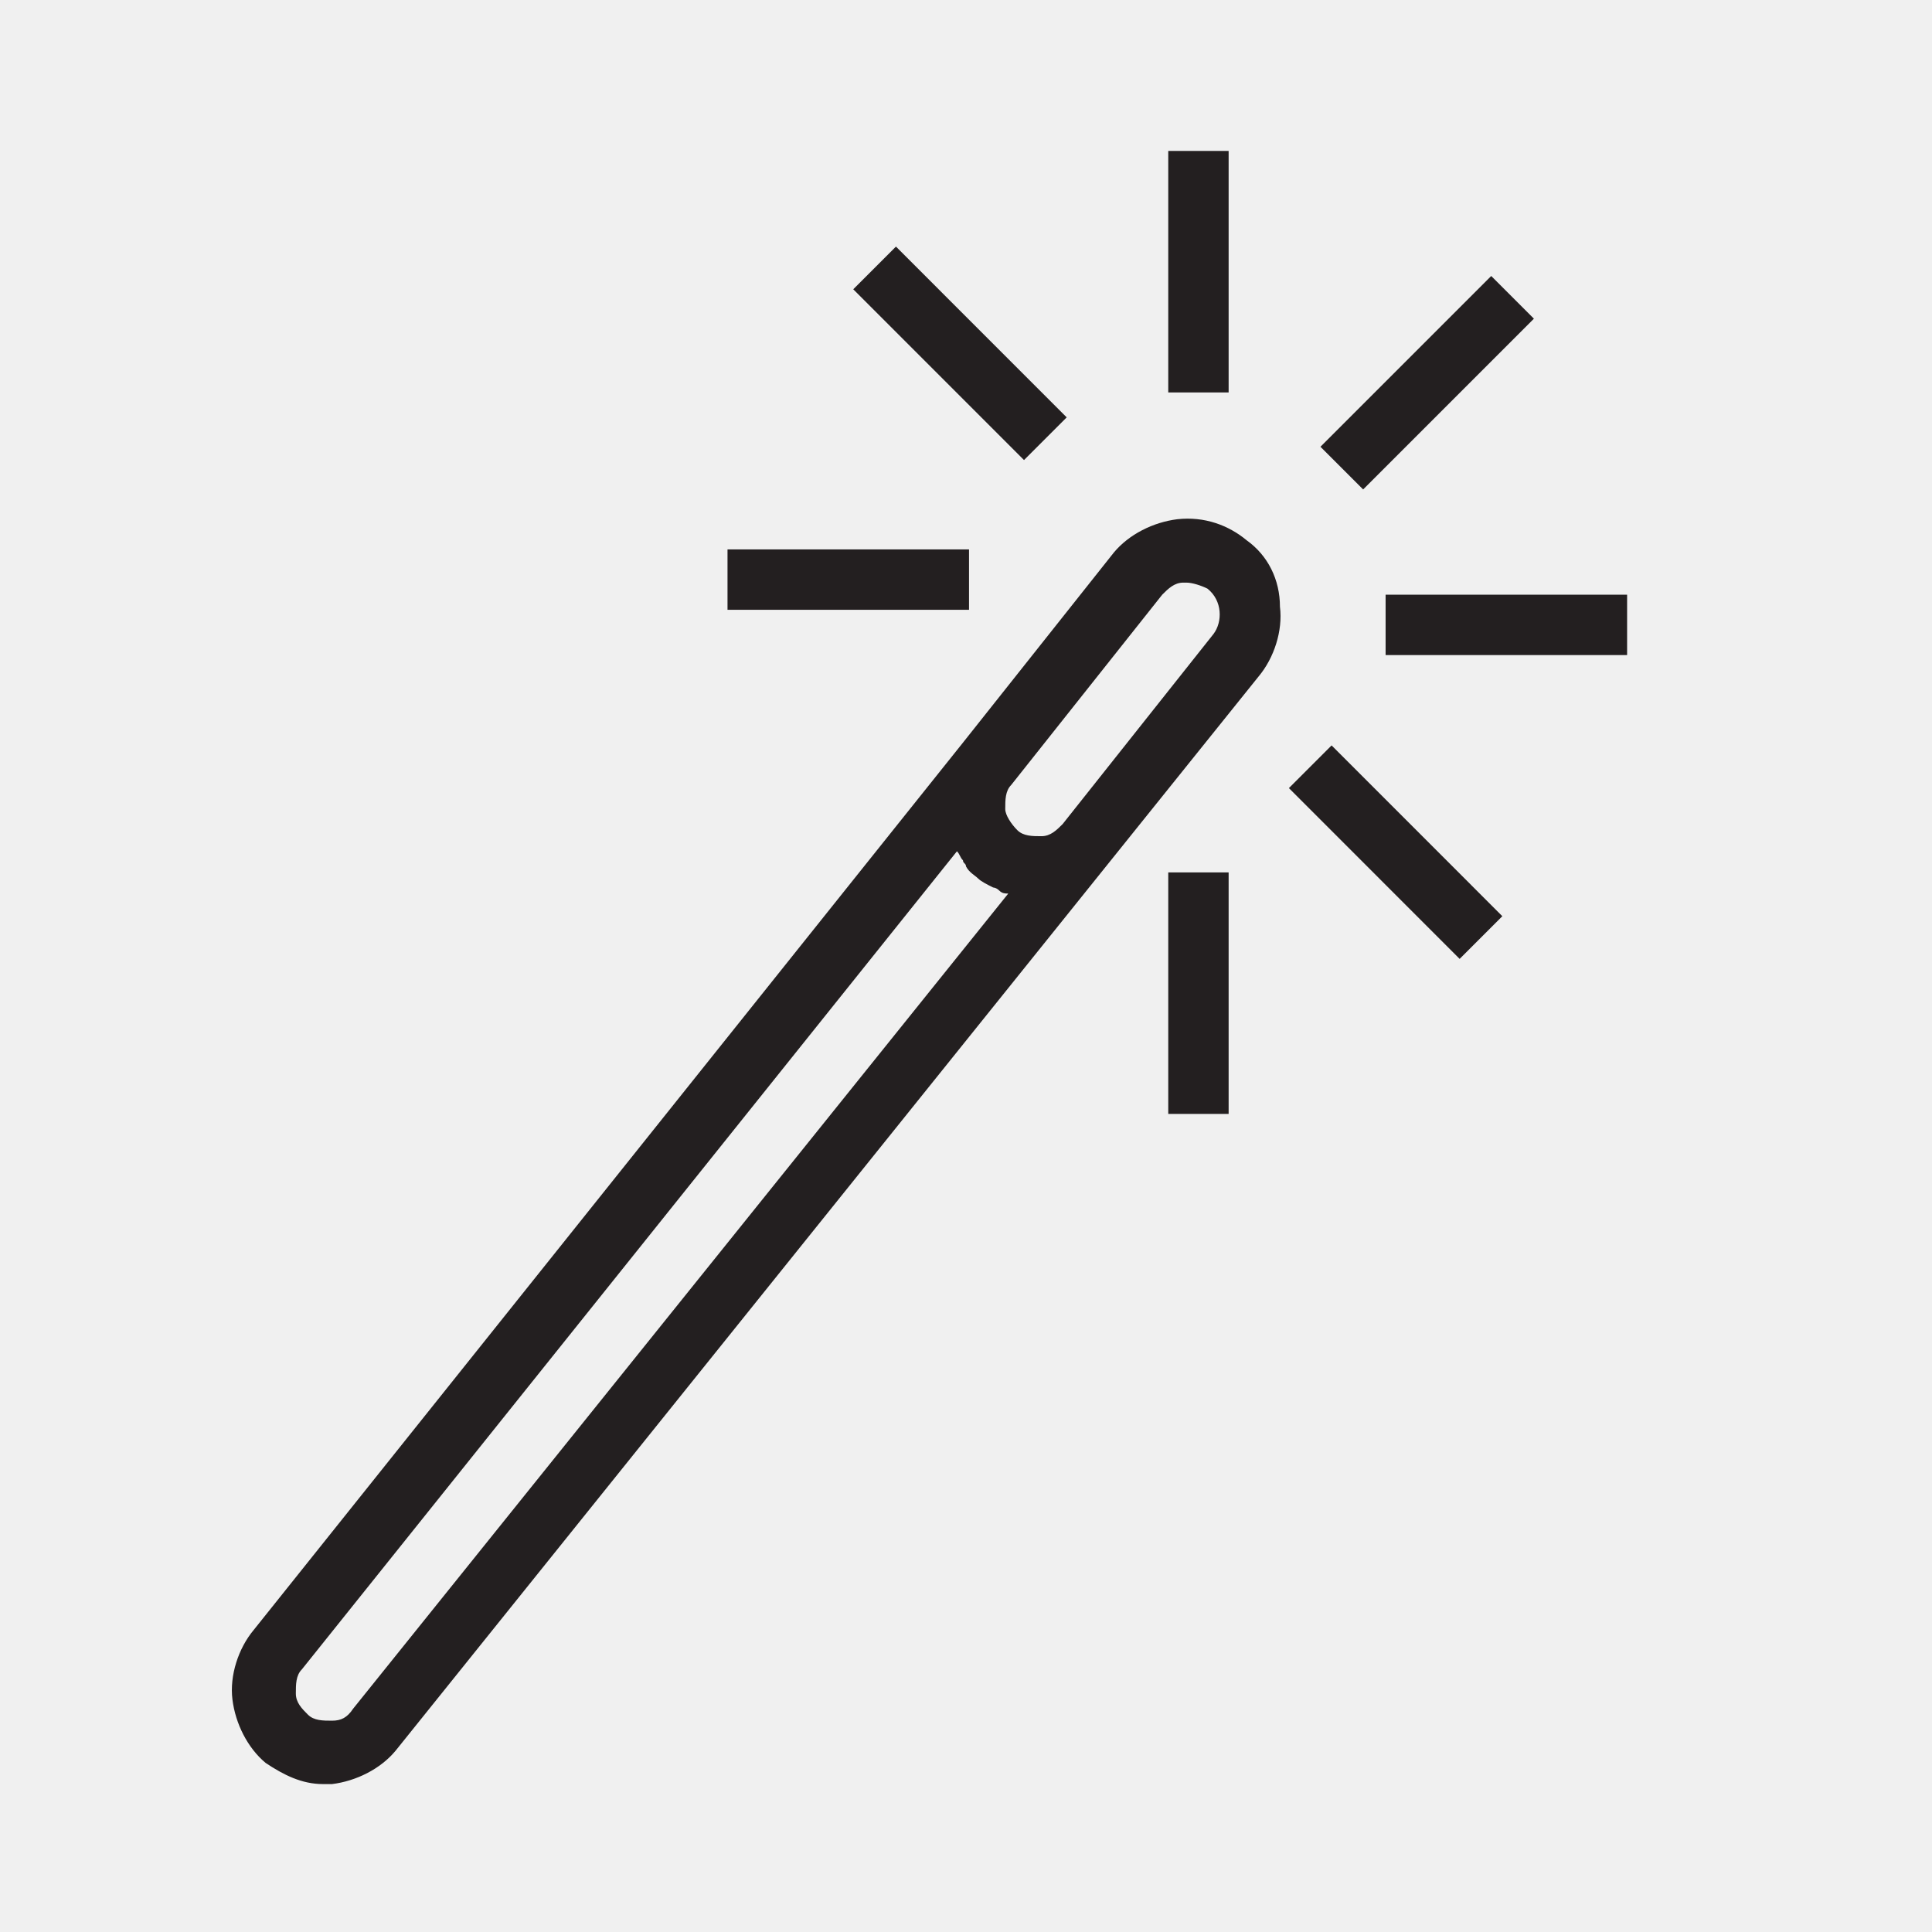
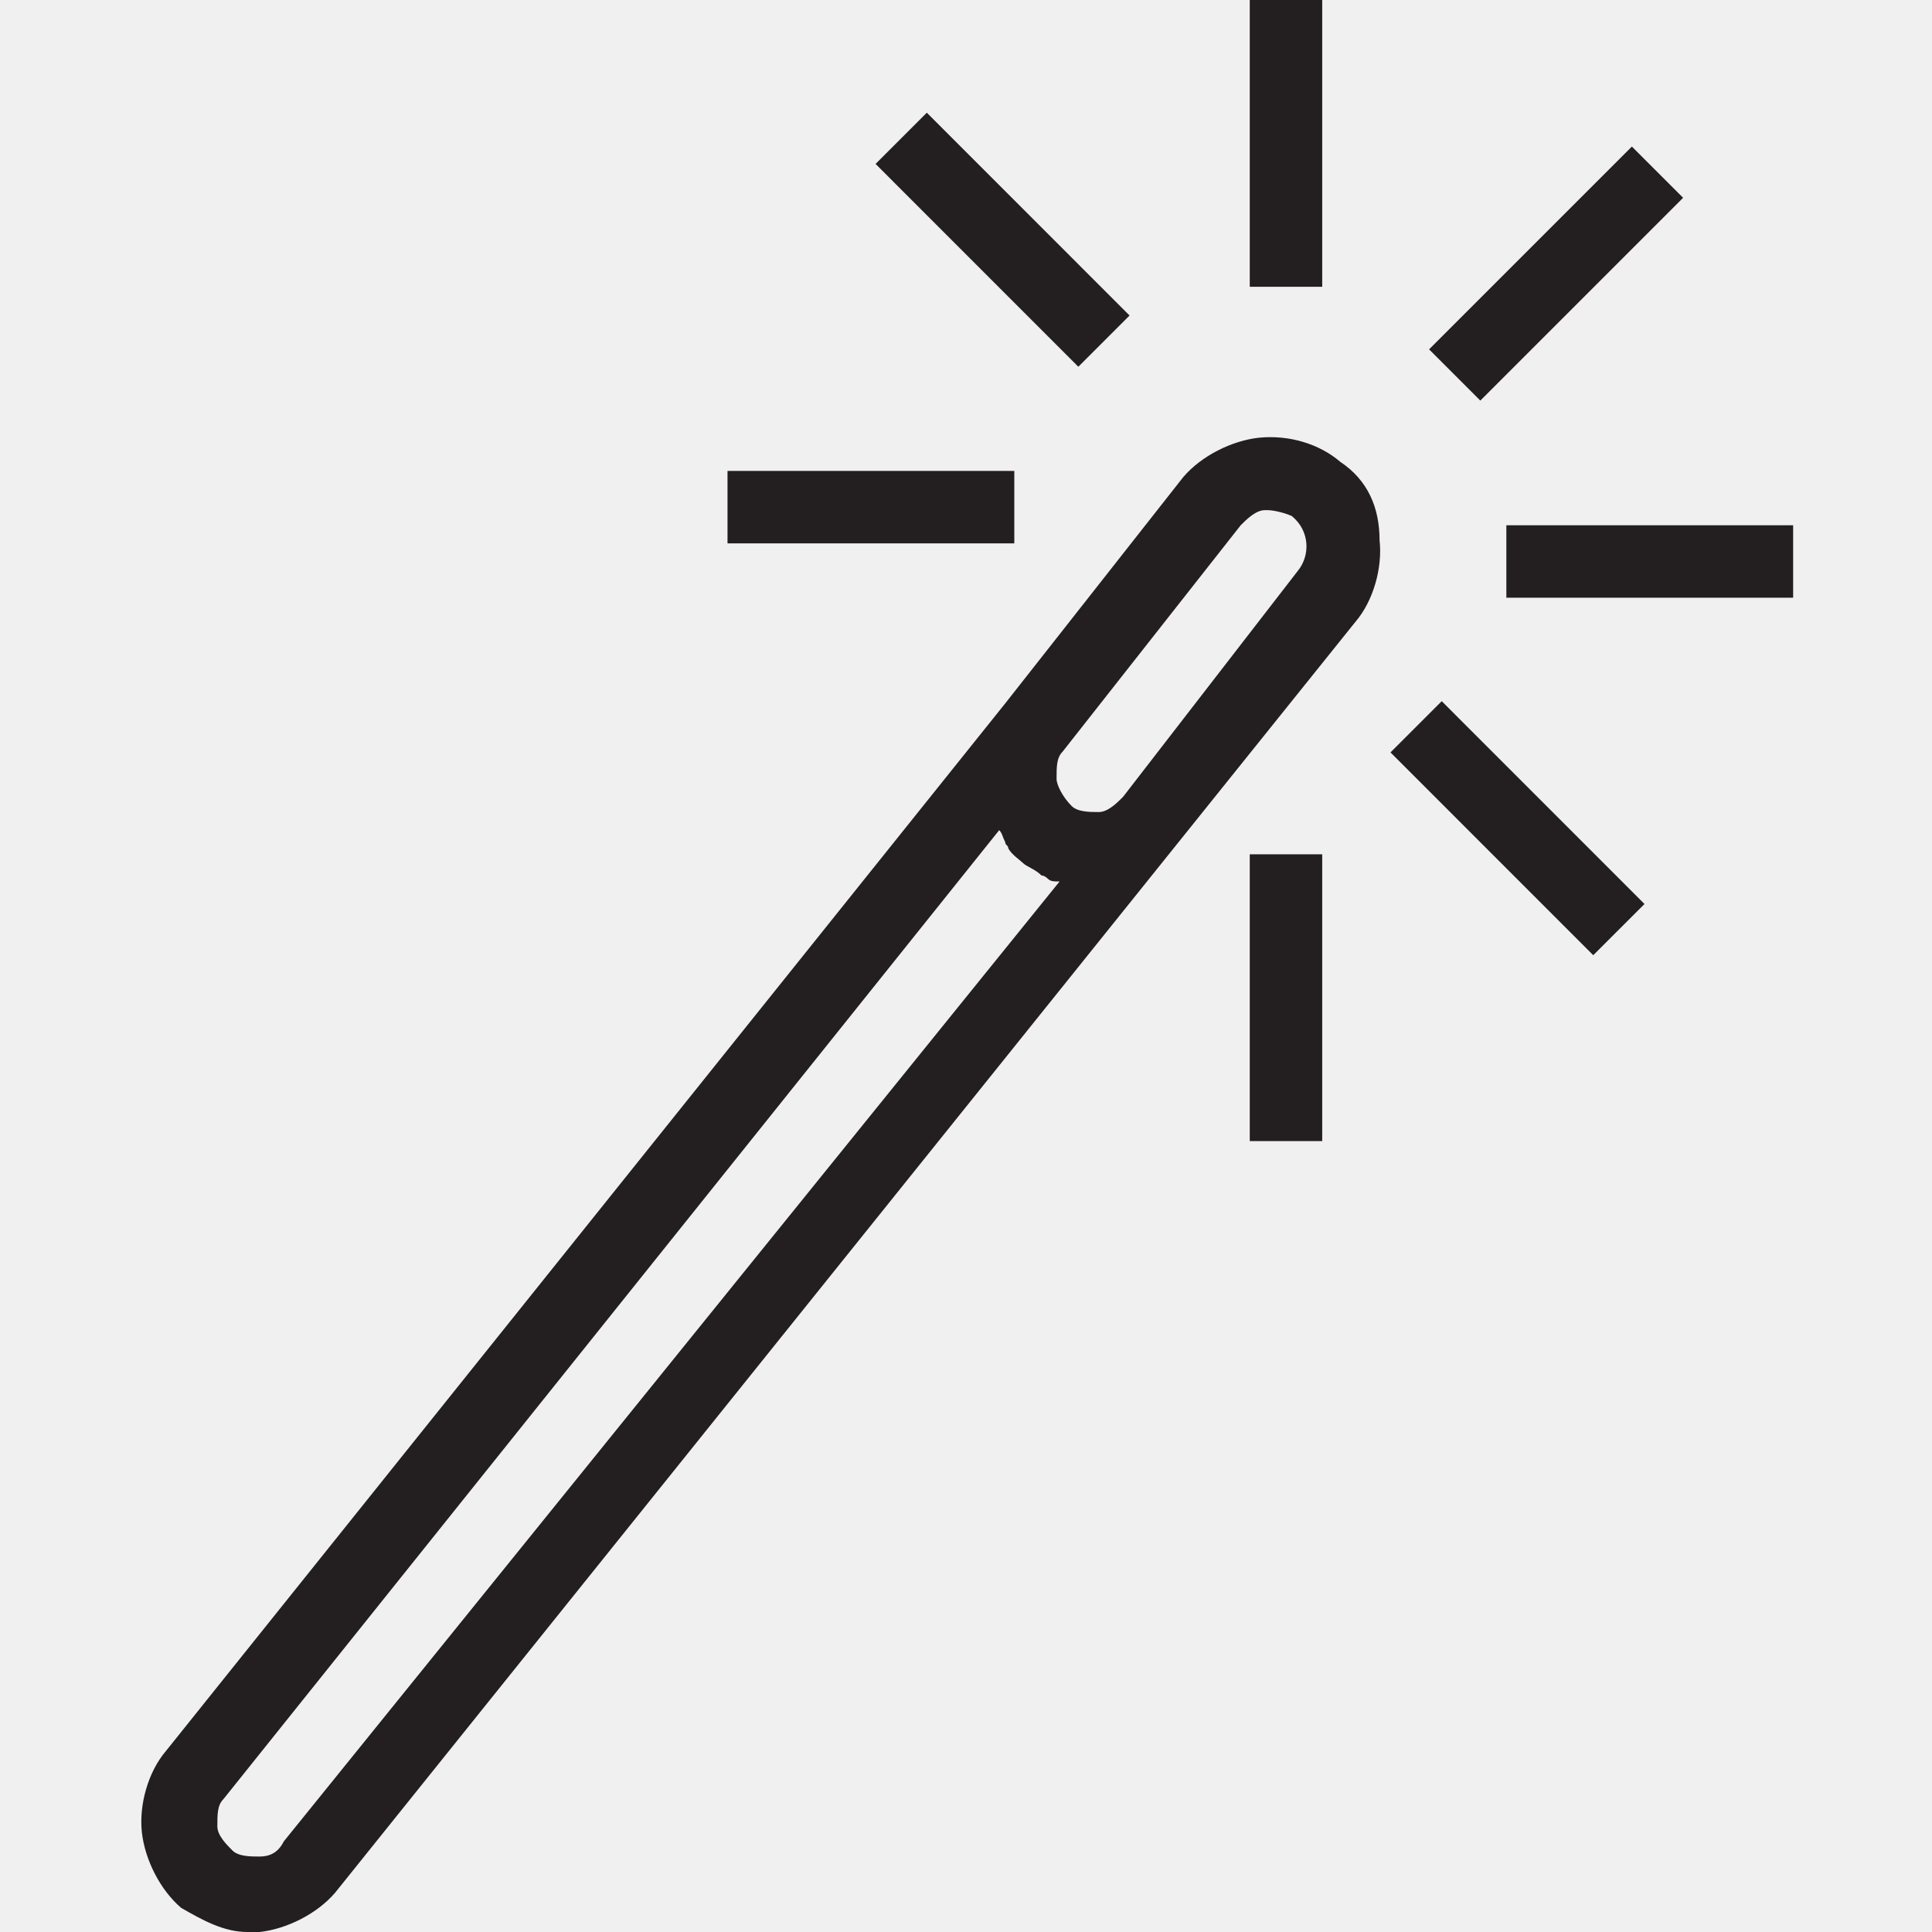
- <svg xmlns="http://www.w3.org/2000/svg" version="1.1" x="0px" y="0px" viewBox="0 0 64 64" style="enable-background:new 0 0 64 64;" xml:space="preserve">
+ <svg xmlns="http://www.w3.org/2000/svg" version="1.1" id="Layer_1" x="0px" y="0px" viewBox="0 0 64 64" style="enable-background:new 0 0 64 64;" xml:space="preserve">
  <style type="text/css">
	.st0{fill:#231F20;}
- 	.st1{fill-rule:evenodd;clip-rule:evenodd;fill:#231F20;}
- 	.st2{fill:none;stroke:#000000;stroke-width:1.4;stroke-miterlimit:10;}
- 	.st3{fill:none;stroke:#231F20;stroke-width:2.2;stroke-miterlimit:10;}
- 	.st4{fill:none;stroke:#231F20;stroke-width:3;stroke-linecap:round;stroke-miterlimit:10;}
- 	.st5{fill:none;stroke:#231F20;stroke-width:2.2;stroke-linecap:round;stroke-linejoin:round;stroke-miterlimit:10;}
- 	.st6{fill:none;stroke:#000000;stroke-width:2.2;stroke-linecap:round;stroke-linejoin:round;stroke-miterlimit:10;}
- 	.st7{fill:none;stroke:#231F20;stroke-width:2.2;stroke-linecap:round;stroke-miterlimit:10;}
- 	.st8{fill:none;stroke:#000000;stroke-width:2.2;stroke-miterlimit:10;}
- 	.st9{fill:none;stroke:#000000;stroke-width:2;stroke-linecap:round;stroke-linejoin:round;stroke-miterlimit:10;}
- 	.st10{fill:none;stroke:#000000;stroke-width:1.8;stroke-linejoin:round;stroke-miterlimit:10;}
- 	
- 		.st11{fill-rule:evenodd;clip-rule:evenodd;fill:none;stroke:#000000;stroke-width:2.2;stroke-linecap:round;stroke-linejoin:round;stroke-miterlimit:10;}
- 	.st12{fill:#221F1F;}
- 	.st13{fill:none;stroke:#000000;stroke-width:1.8;stroke-miterlimit:10;}
- 	.st14{fill:none;stroke:#000000;stroke-width:1.7;stroke-linecap:round;stroke-linejoin:round;stroke-miterlimit:10;}
- 	.st15{fill:none;stroke:#000000;stroke-width:1.8;stroke-linecap:round;stroke-linejoin:round;stroke-miterlimit:10;}
- 	.st16{fill:none;stroke:#000000;stroke-width:1.6;stroke-linecap:round;stroke-linejoin:round;stroke-miterlimit:10;}
- 	.st17{fill:#0A1423;}
- 	.st18{fill:#F4831F;}
- 	.st19{fill:none;stroke:#000000;stroke-width:0.474;stroke-miterlimit:10;}
- 	.st20{fill:none;stroke:#000000;stroke-width:0.431;stroke-miterlimit:10;}
- 	.st21{fill-rule:evenodd;clip-rule:evenodd;fill:none;stroke:#000000;stroke-width:0.631;stroke-miterlimit:10;}
- 	.st22{fill-rule:evenodd;clip-rule:evenodd;fill:none;stroke:#231F20;stroke-width:0.457;stroke-miterlimit:10;}
- 	.st23{fill-rule:evenodd;clip-rule:evenodd;fill:none;stroke:#231F20;stroke-width:0.228;stroke-miterlimit:10;}
- 	.st24{fill:none;stroke:#000000;stroke-width:0.419;stroke-miterlimit:10;}
- 	.st25{fill:none;stroke:#000000;stroke-width:0.381;stroke-miterlimit:10;}
- 	.st26{fill:#FFFFFF;stroke:#000000;stroke-width:0.419;stroke-miterlimit:10;}
- 	.st27{fill-rule:evenodd;clip-rule:evenodd;fill:none;stroke:#000000;stroke-width:0.559;stroke-miterlimit:10;}
- 	.st28{fill-rule:evenodd;clip-rule:evenodd;fill:#FFFFFF;}
- 	.st29{fill-rule:evenodd;clip-rule:evenodd;fill:#FFFFFF;stroke:#231F20;stroke-width:0.268;stroke-miterlimit:10;}
- 	.st30{fill-rule:evenodd;clip-rule:evenodd;}
- 	.st31{fill:none;stroke:#000000;stroke-width:2;stroke-miterlimit:10;}
- 	.st32{fill:#FFFFFF;}
- 	.st33{opacity:0.85;}
</style>
-   <g id="Layer_1">
+   <g id="Layer_1_1_">
    <g>
-       <path class="st0" d="M41.3,17.9c-0.6-0.5-1.4-0.8-2.3-0.7c-0.8,0.1-1.6,0.5-2.1,1.1l-5,6.3l0,0L8.4,54c-0.5,0.6-0.8,1.5-0.7,2.3    c0.1,0.8,0.5,1.6,1.1,2.1c0.6,0.4,1.2,0.7,1.9,0.7c0.1,0,0.2,0,0.3,0c0.8-0.1,1.6-0.5,2.1-1.1l28.6-35.6l0,0l0,0    c0.5-0.6,0.8-1.5,0.7-2.3C42.4,19.2,42,18.4,41.3,17.9z M11.7,56.6C11.5,56.9,11.3,57,11,57c-0.3,0-0.6,0-0.8-0.2    c-0.2-0.2-0.4-0.4-0.4-0.7c0-0.3,0-0.6,0.2-0.8l21.7-27.1c0.1,0.1,0.1,0.2,0.2,0.3c0,0.1,0.1,0.1,0.1,0.2c0.1,0.2,0.3,0.3,0.4,0.4    c0.1,0.1,0.3,0.2,0.5,0.3c0,0,0.1,0,0.2,0.1c0.1,0.1,0.2,0.1,0.3,0.1c0,0,0,0,0,0L11.7,56.6z M35.2,27.3L35.2,27.3    c-0.2,0.2-0.4,0.4-0.7,0.4c-0.3,0-0.6,0-0.8-0.2c-0.2-0.2-0.4-0.5-0.4-0.7c0-0.3,0-0.6,0.2-0.8l5-6.3c0.2-0.2,0.4-0.4,0.7-0.4    c0,0,0.1,0,0.1,0c0.2,0,0.5,0.1,0.7,0.2h0c0.5,0.4,0.5,1.1,0.2,1.5L35.2,27.3z" />
-       <rect x="30.8" y="7.7" transform="matrix(0.7072 -0.707 0.707 0.7072 1.0397 25.9128)" class="st0" width="2" height="8" />
-       <rect x="24.1" y="18.2" class="st0" width="8" height="2" />
-       <rect x="38.7" y="28.9" class="st0" width="2" height="8" />
-       <rect x="45.2" y="24.2" transform="matrix(0.7072 -0.707 0.707 0.7072 -6.3784 40.949)" class="st0" width="2" height="8" />
-       <rect x="45.9" y="19.7" class="st0" width="8" height="2" />
-       <rect x="43.3" y="11.7" transform="matrix(0.7071 -0.7071 0.7071 0.7071 4.851 37.1439)" class="st0" width="8" height="2" />
-       <rect x="38.7" y="5" class="st0" width="2" height="8" />
+       <path class="st0" d="M44.4,15.3c-0.7-0.6-1.7-0.9-2.7-0.8c-0.9,0.1-1.9,0.6-2.5,1.3l-5.9,7.5l0,0L5.5,58c-0.6,0.7-0.9,1.8-0.8,2.7    c0.1,0.9,0.6,1.9,1.3,2.5C6.7,63.6,7.4,64,8.2,64c0.1,0,0.2,0,0.4,0c0.9-0.1,1.9-0.6,2.5-1.3l33.8-42.1l0,0l0,0    c0.6-0.7,0.9-1.8,0.8-2.7C45.7,16.8,45.3,15.9,44.4,15.3z M9.4,61c-0.2,0.4-0.5,0.5-0.8,0.5s-0.7,0-0.9-0.2    c-0.2-0.2-0.5-0.5-0.5-0.8c0-0.4,0-0.7,0.2-0.9l25.7-32.1c0.1,0.1,0.1,0.2,0.2,0.4c0,0.1,0.1,0.1,0.1,0.2c0.1,0.2,0.4,0.4,0.5,0.5    c0.1,0.1,0.4,0.2,0.6,0.4c0,0,0.1,0,0.2,0.1c0.1,0.1,0.2,0.1,0.4,0.1l0,0L9.4,61z M37.2,26.4L37.2,26.4c-0.2,0.2-0.5,0.5-0.8,0.5    s-0.7,0-0.9-0.2C35.2,26.4,35,26,35,25.8c0-0.4,0-0.7,0.2-0.9l5.9-7.5c0.2-0.2,0.5-0.5,0.8-0.5h0.1c0.2,0,0.6,0.1,0.8,0.2l0,0    c0.6,0.5,0.6,1.3,0.2,1.8L37.2,26.4z" />
+       <rect x="32" y="3.2" transform="matrix(0.7072 -0.707 0.707 0.7072 4.1118 25.7913)" class="st0" width="2.4" height="9.5" />
+       <rect x="24.1" y="15.6" class="st0" width="9.5" height="2.4" />
+       <rect x="41.4" y="28.3" class="st0" width="2.4" height="9.5" />
+       <rect x="49.1" y="22.7" transform="matrix(0.7072 -0.707 0.707 0.7072 -4.7103 43.5848)" class="st0" width="2.4" height="9.5" />
+       <rect x="49.9" y="17.4" class="st0" width="9.5" height="2.4" />
+       <rect x="46.8" y="7.9" transform="matrix(0.7071 -0.7071 0.7071 0.7071 8.6622 39.0789)" class="st0" width="9.5" height="2.4" />
+       <rect x="41.4" class="st0" width="2.4" height="9.5" />
    </g>
  </g>
-   <g id="Layer_2">
+   <g id="Layer_2_1_">
</g>
</svg>
